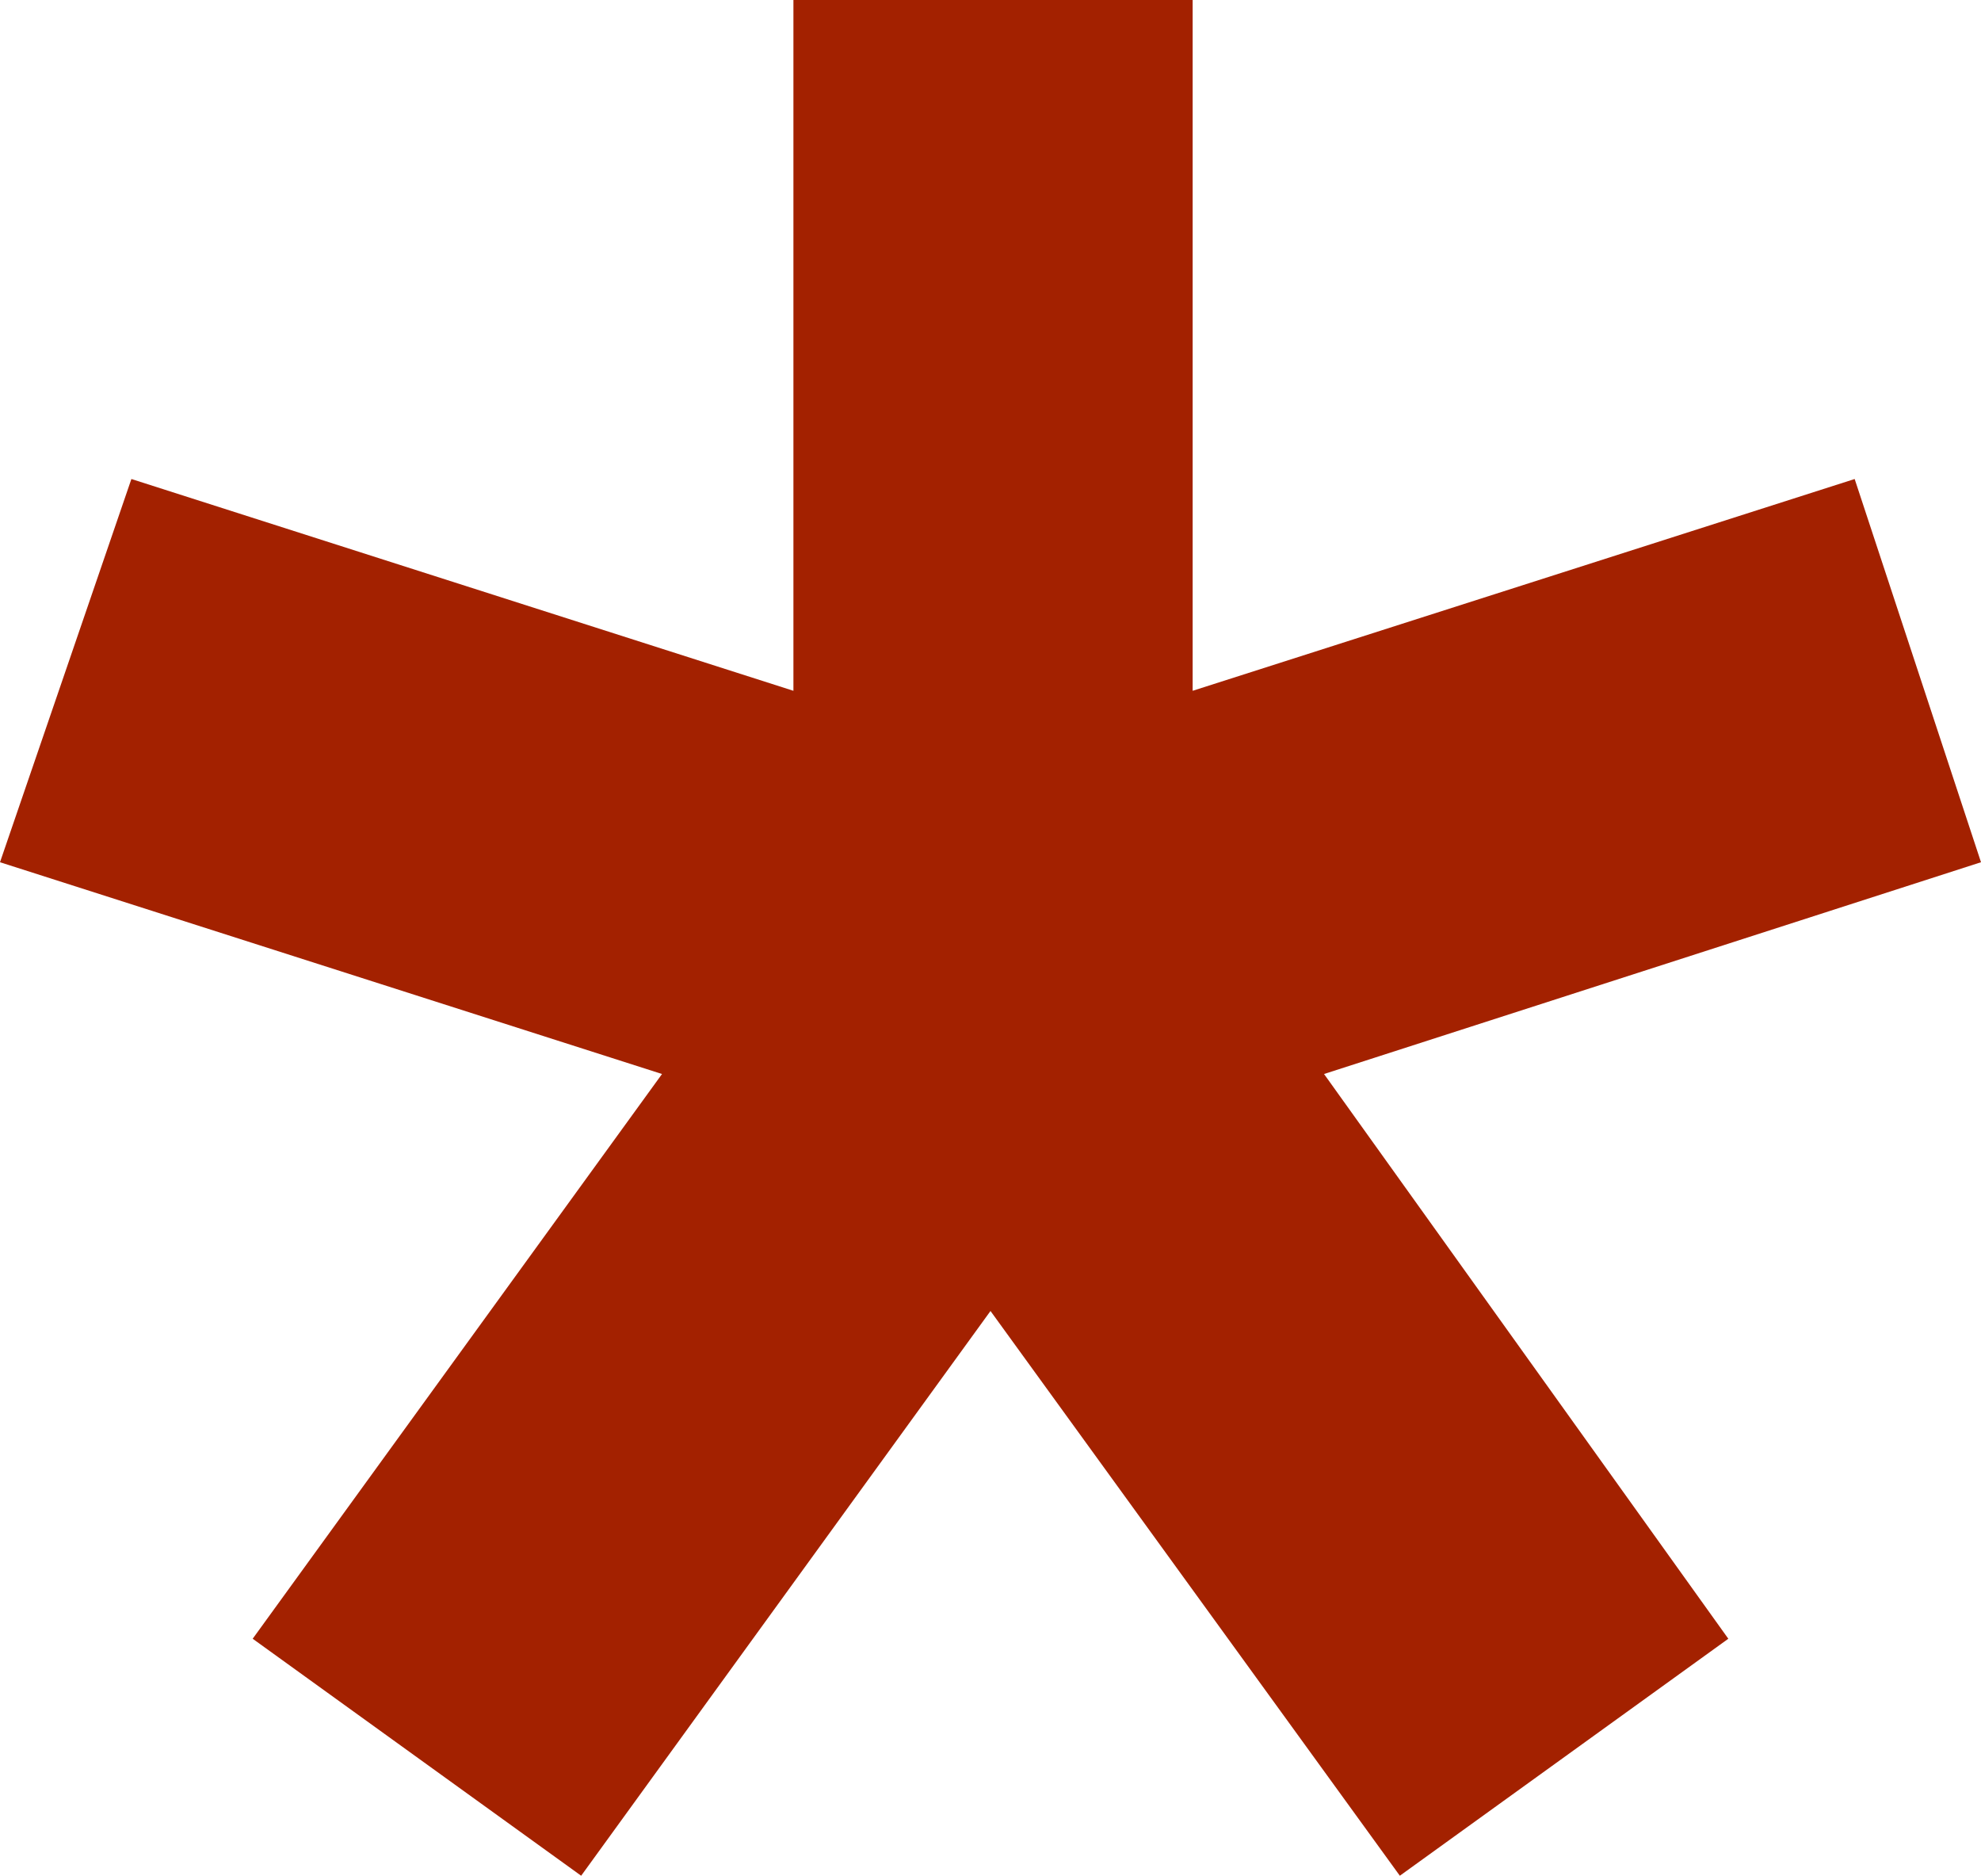
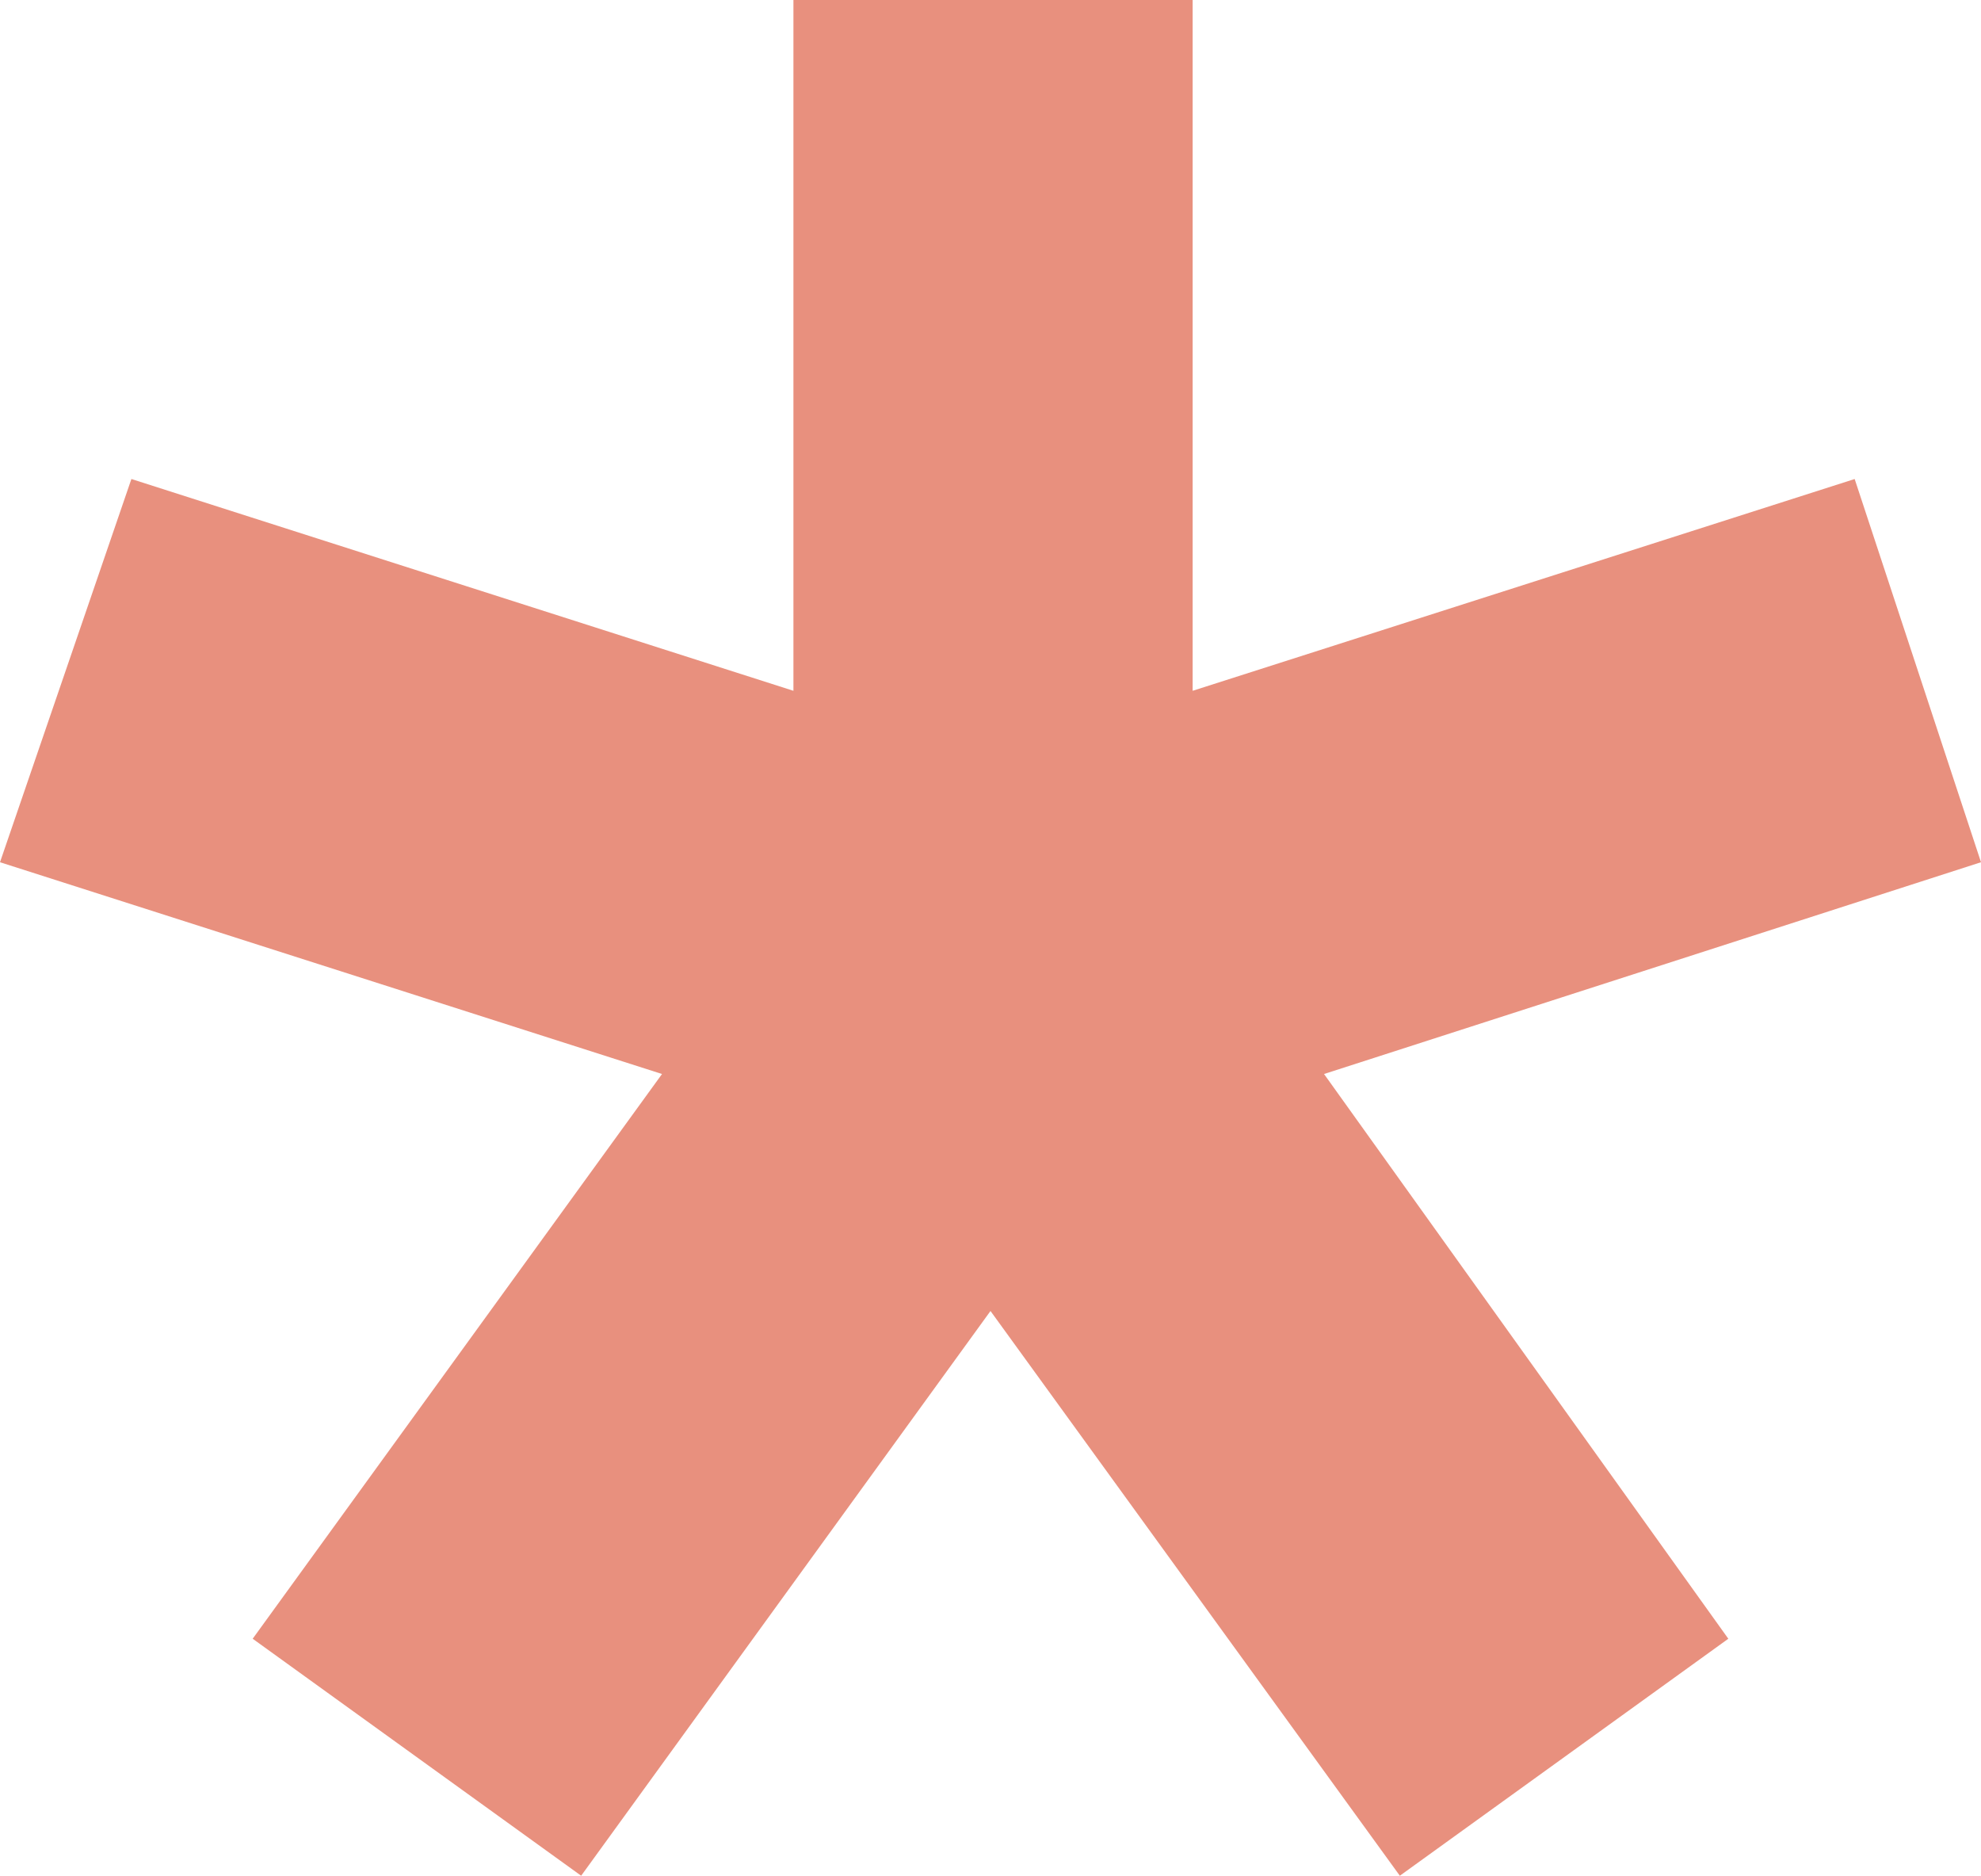
<svg xmlns="http://www.w3.org/2000/svg" width="150" height="142" viewBox="0 0 150 142" fill="none">
-   <path d="M60.077 0H90.306V52.296L140.434 36.263L150 65.274L100.255 81.306L130.867 124.059L105.995 142L75 99.247L44.005 142L19.133 124.059L50.128 81.306L0 65.274L9.949 36.263L60.077 52.296V0Z" fill="#A32100" />
+   <path d="M60.077 0H90.306V52.296L140.434 36.263L150 65.274L100.255 81.306L130.867 124.059L105.995 142L75 99.247L44.005 142L19.133 124.059L50.128 81.306L0 65.274L9.949 36.263L60.077 52.296V0Z" fill="#E8907E" />
</svg>
